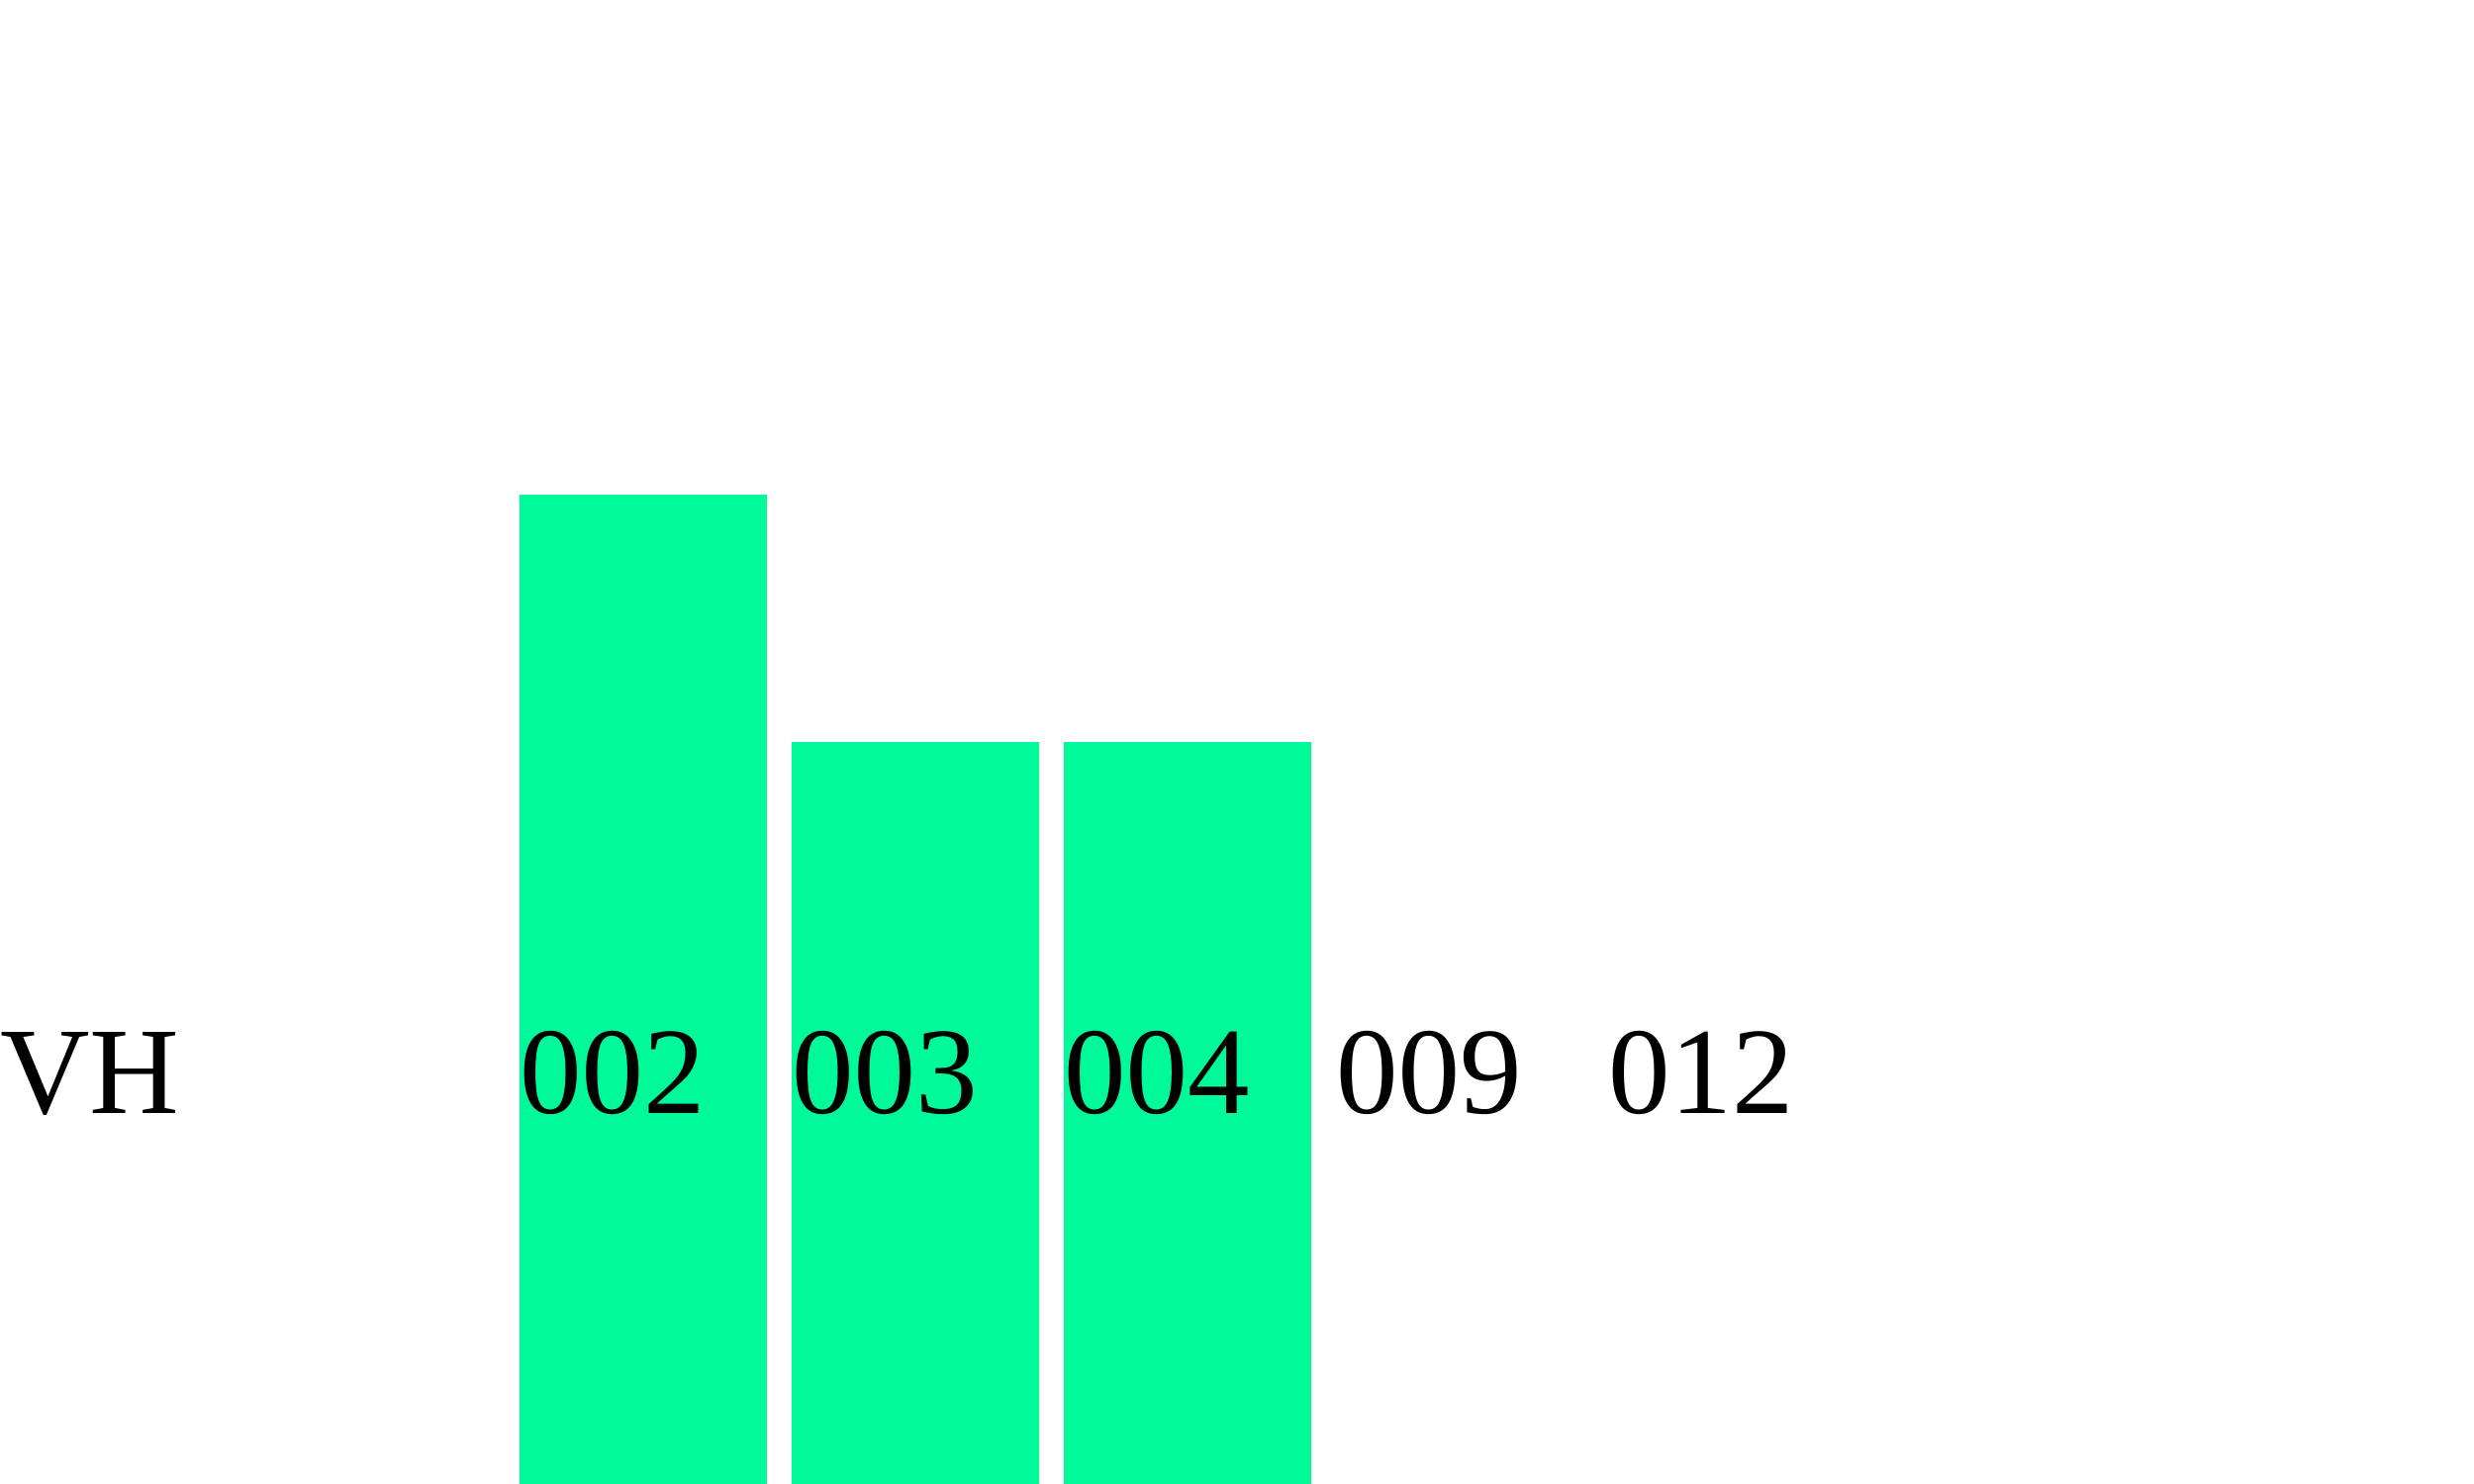
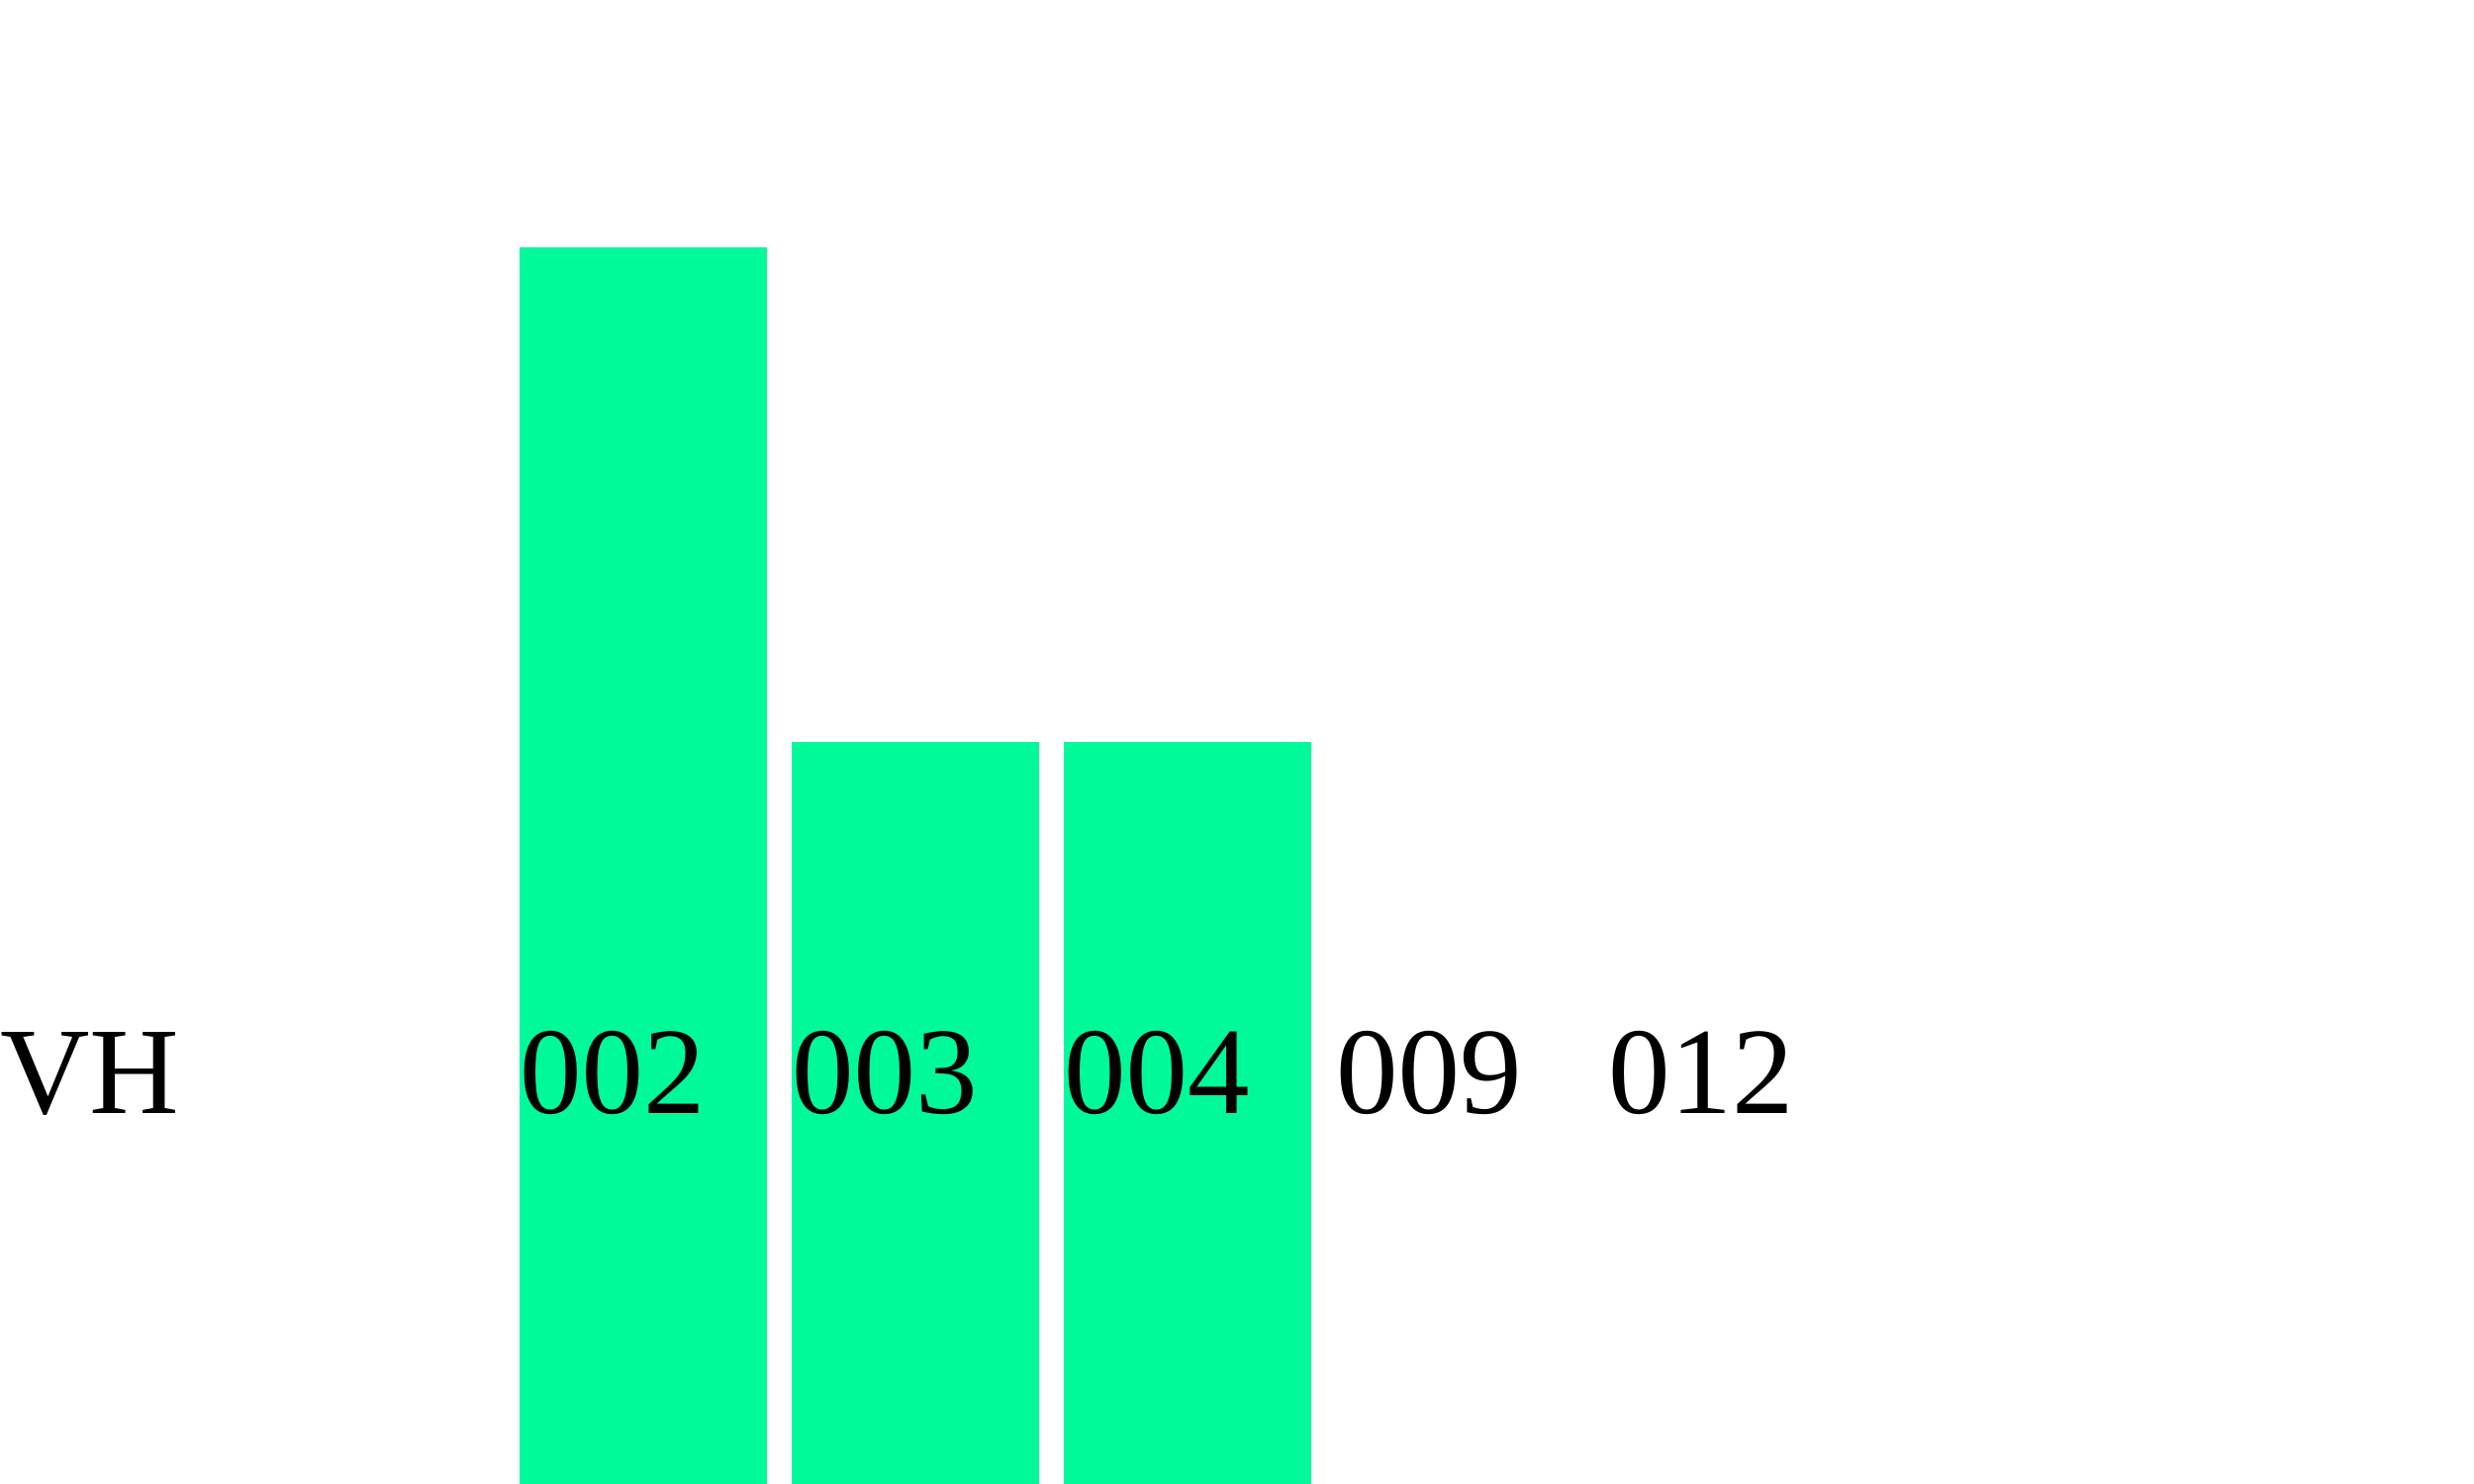
<svg xmlns="http://www.w3.org/2000/svg" height="60" version="1.1" width="100">
  <rect fill="rgb(0, 250, 154)" height="0" transform="translate(0, 60)" width="10" x="0" y="0" />
-   <rect fill="rgb(0, 250, 154)" height="40" transform="translate(0, 20)" width="10" x="21" y="0" />
+   <rect fill="rgb(0, 250, 154)" height="50" transform="translate(0, 10)" width="10" x="21" y="0" />
  <rect fill="rgb(0, 250, 154)" height="30" transform="translate(0, 30)" width="10" x="32" y="0" />
  <rect fill="rgb(0, 250, 154)" height="30" transform="translate(0, 30)" width="10" x="43" y="0" />
  <rect fill="rgb(0, 250, 154)" height="0" transform="translate(0, 60)" width="10" x="54" y="0" />
  <rect fill="rgb(0, 250, 154)" height="0" transform="translate(0, 60)" width="10" x="65" y="0" />
  <text fill="black" font-size="5px" transform="translate(0, 45)" x="0" y="0">VH</text>
  <text fill="black" font-size="5px" transform="translate(0, 45)" x="21" y="0">002</text>
  <text fill="black" font-size="5px" transform="translate(0, 45)" x="32" y="0">003</text>
  <text fill="black" font-size="5px" transform="translate(0, 45)" x="43" y="0">004</text>
  <text fill="black" font-size="5px" transform="translate(0, 45)" x="54" y="0">009</text>
  <text fill="black" font-size="5px" transform="translate(0, 45)" x="65" y="0">012</text>
</svg>
